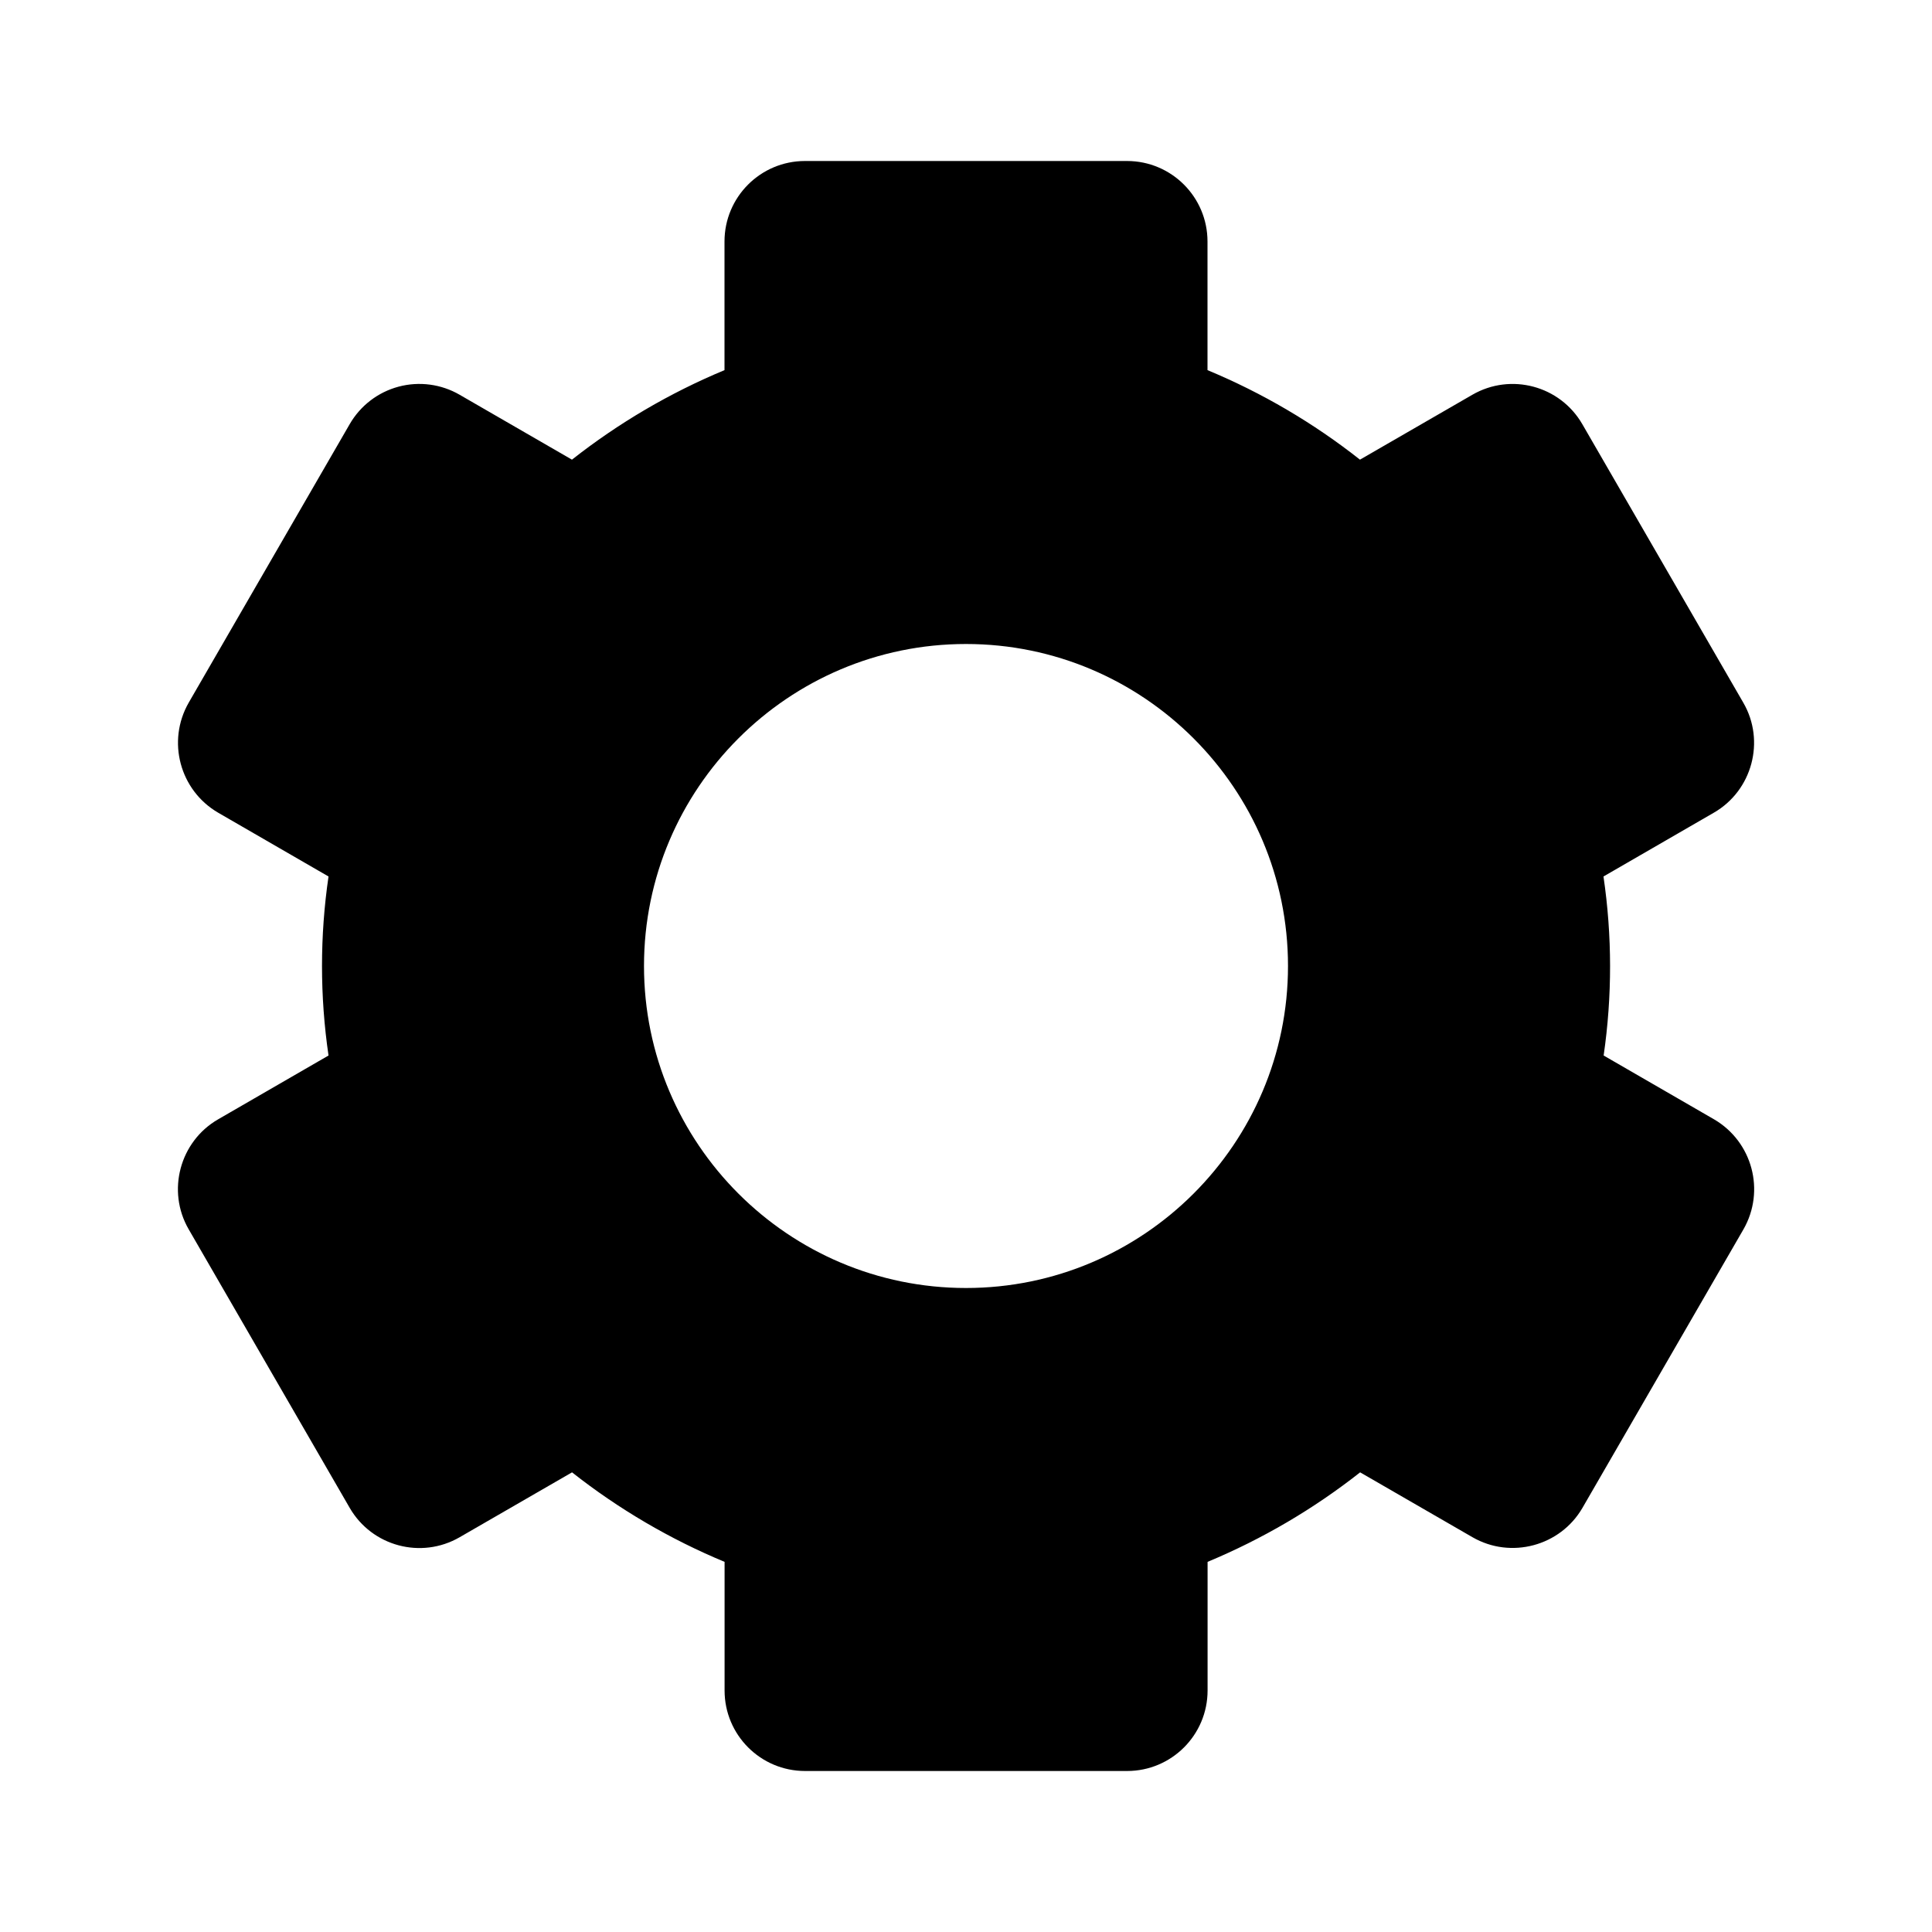
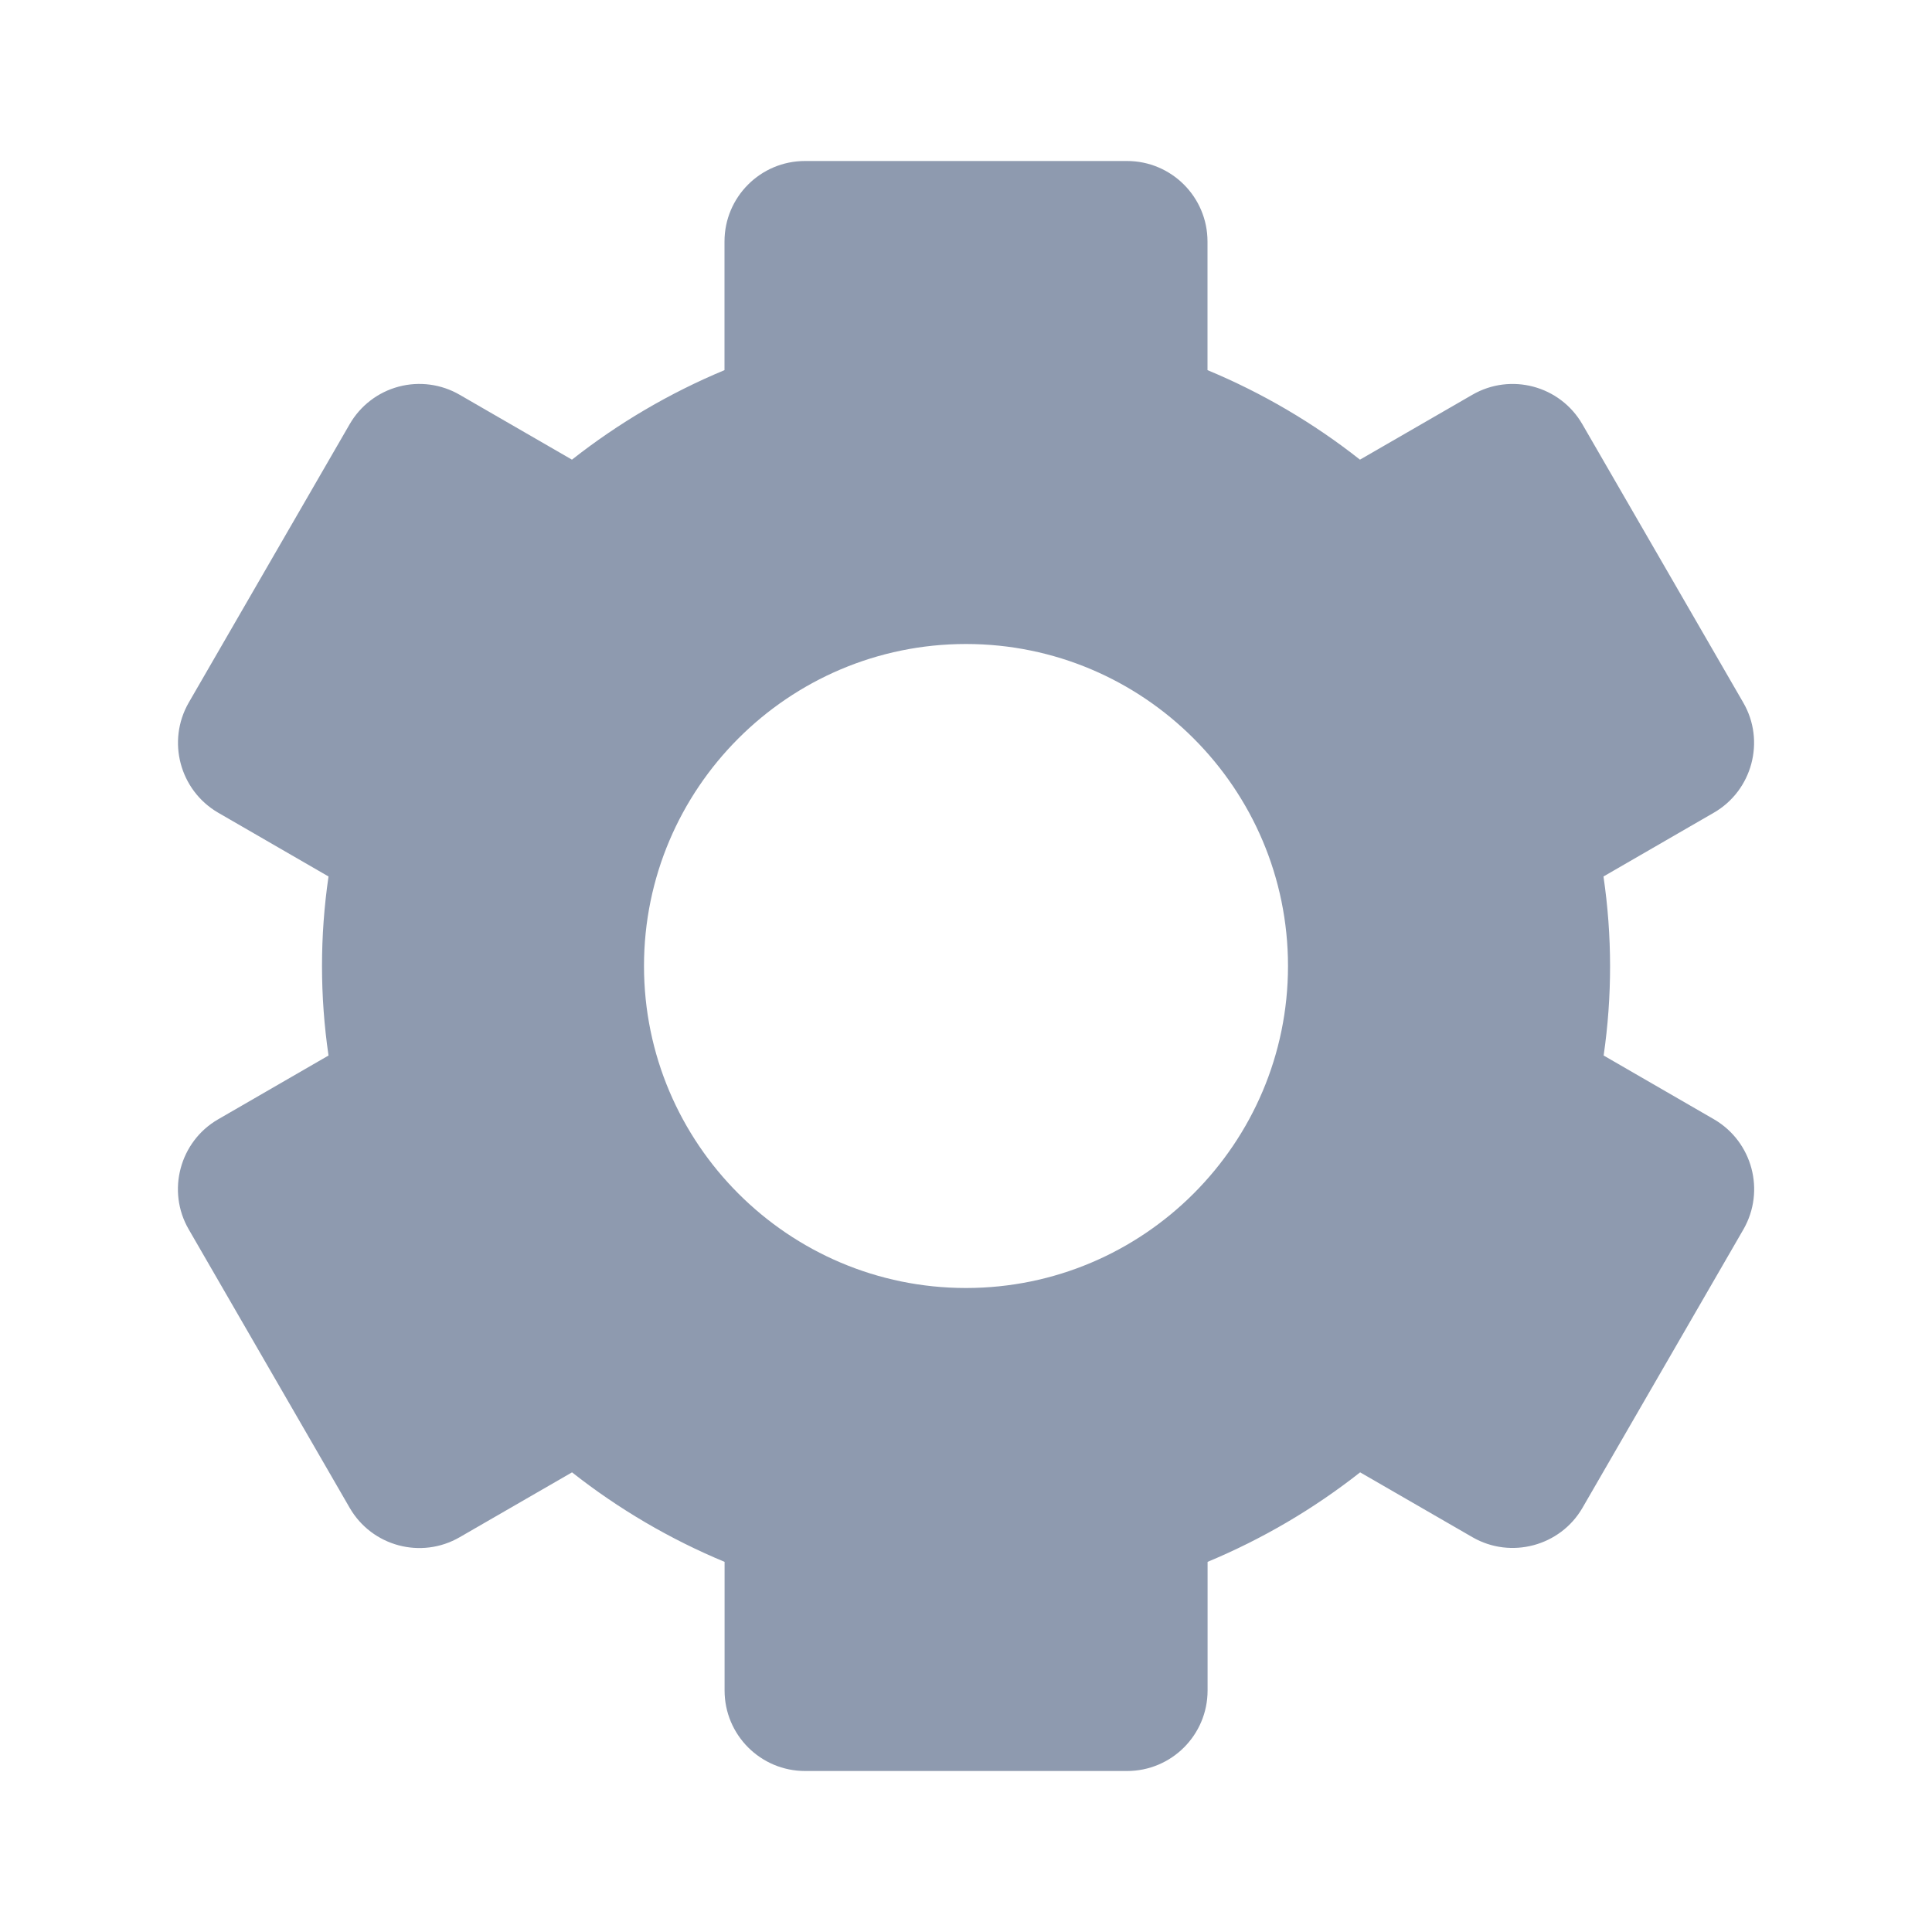
- <svg xmlns="http://www.w3.org/2000/svg" width="24px" height="24px" viewBox="0 0 24 24">
+ <svg xmlns="http://www.w3.org/2000/svg" fill="#8e9aaf" width="24px" height="24px" viewBox="0 0 24 24">
  <path d="M 2.344 15.271 L 4.344 18.731 A 1 1 0 0 0 5.71 19.096 L 7.106 18.29 C 7.686 18.747 8.327 19.122 9.001 19.402 V 21 A 1 1 0 0 0 10.001 22 H 14.001 A 1 1 0 0 0 15.001 21 V 19.402 A 8.094 8.094 0 0 0 16.896 18.29 L 18.292 19.096 C 18.769 19.371 19.383 19.206 19.658 18.731 L 21.658 15.271 A 1.004 1.004 0 0 0 21.293 13.905 L 19.921 13.112 A 7.683 7.683 0 0 0 19.919 10.888 L 21.291 10.095 C 21.767 9.82 21.932 9.205 21.656 8.729 L 19.656 5.269 A 1 1 0 0 0 18.29 4.904 L 16.894 5.71 A 8.034 8.034 0 0 0 15 4.598 V 3 A 1 1 0 0 0 14 2 H 10 A 1 1 0 0 0 9 3 V 4.598 A 8.094 8.094 0 0 0 7.105 5.71 L 5.71 4.904 A 0.999 0.999 0 0 0 4.344 5.269 L 2.344 8.729 A 1.004 1.004 0 0 0 2.709 10.095 L 4.081 10.888 A 7.683 7.683 0 0 0 4.081 13.112 L 2.709 13.905 C 2.233 14.18 2.068 14.795 2.344 15.271 Z M 12 8 C 14.206 8 16 9.794 16 12 S 14.206 16 12 16 S 8 14.206 8 12 S 9.794 8 12 8 Z" />
</svg>
